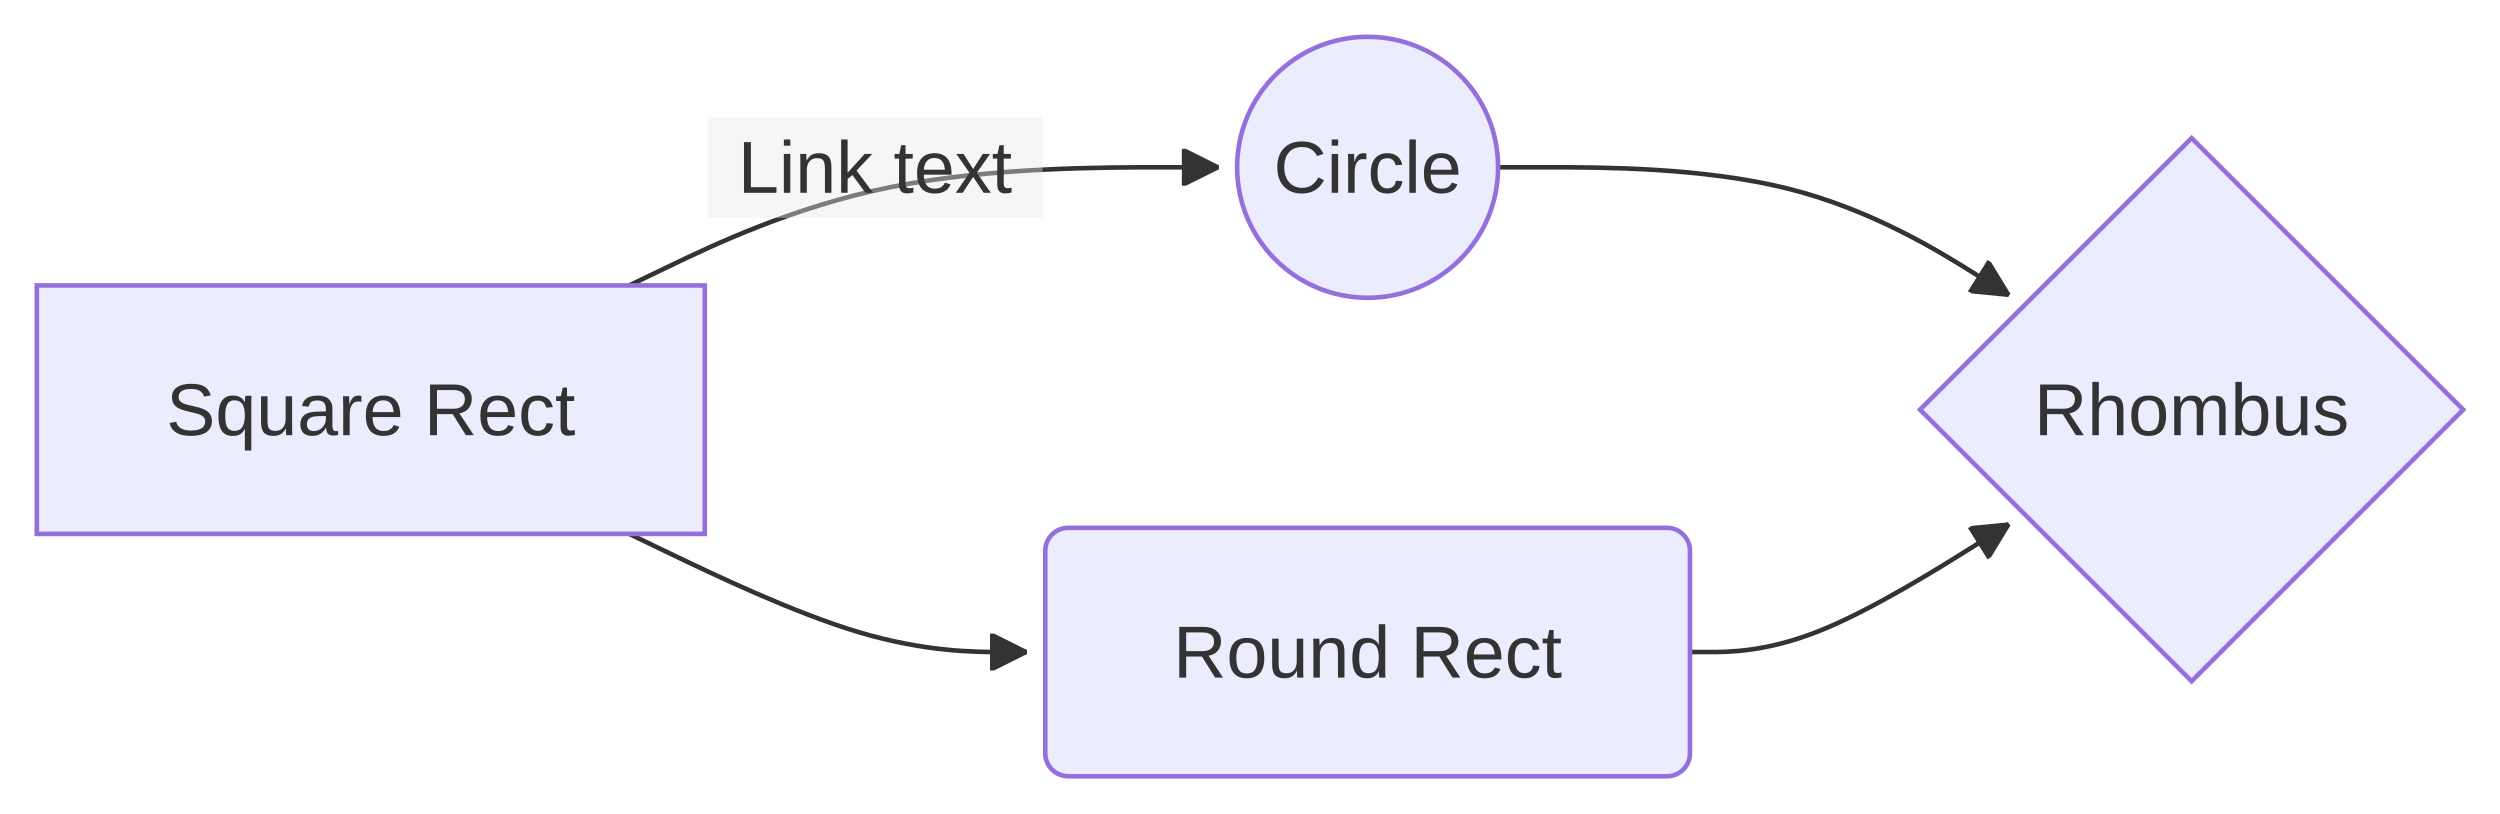
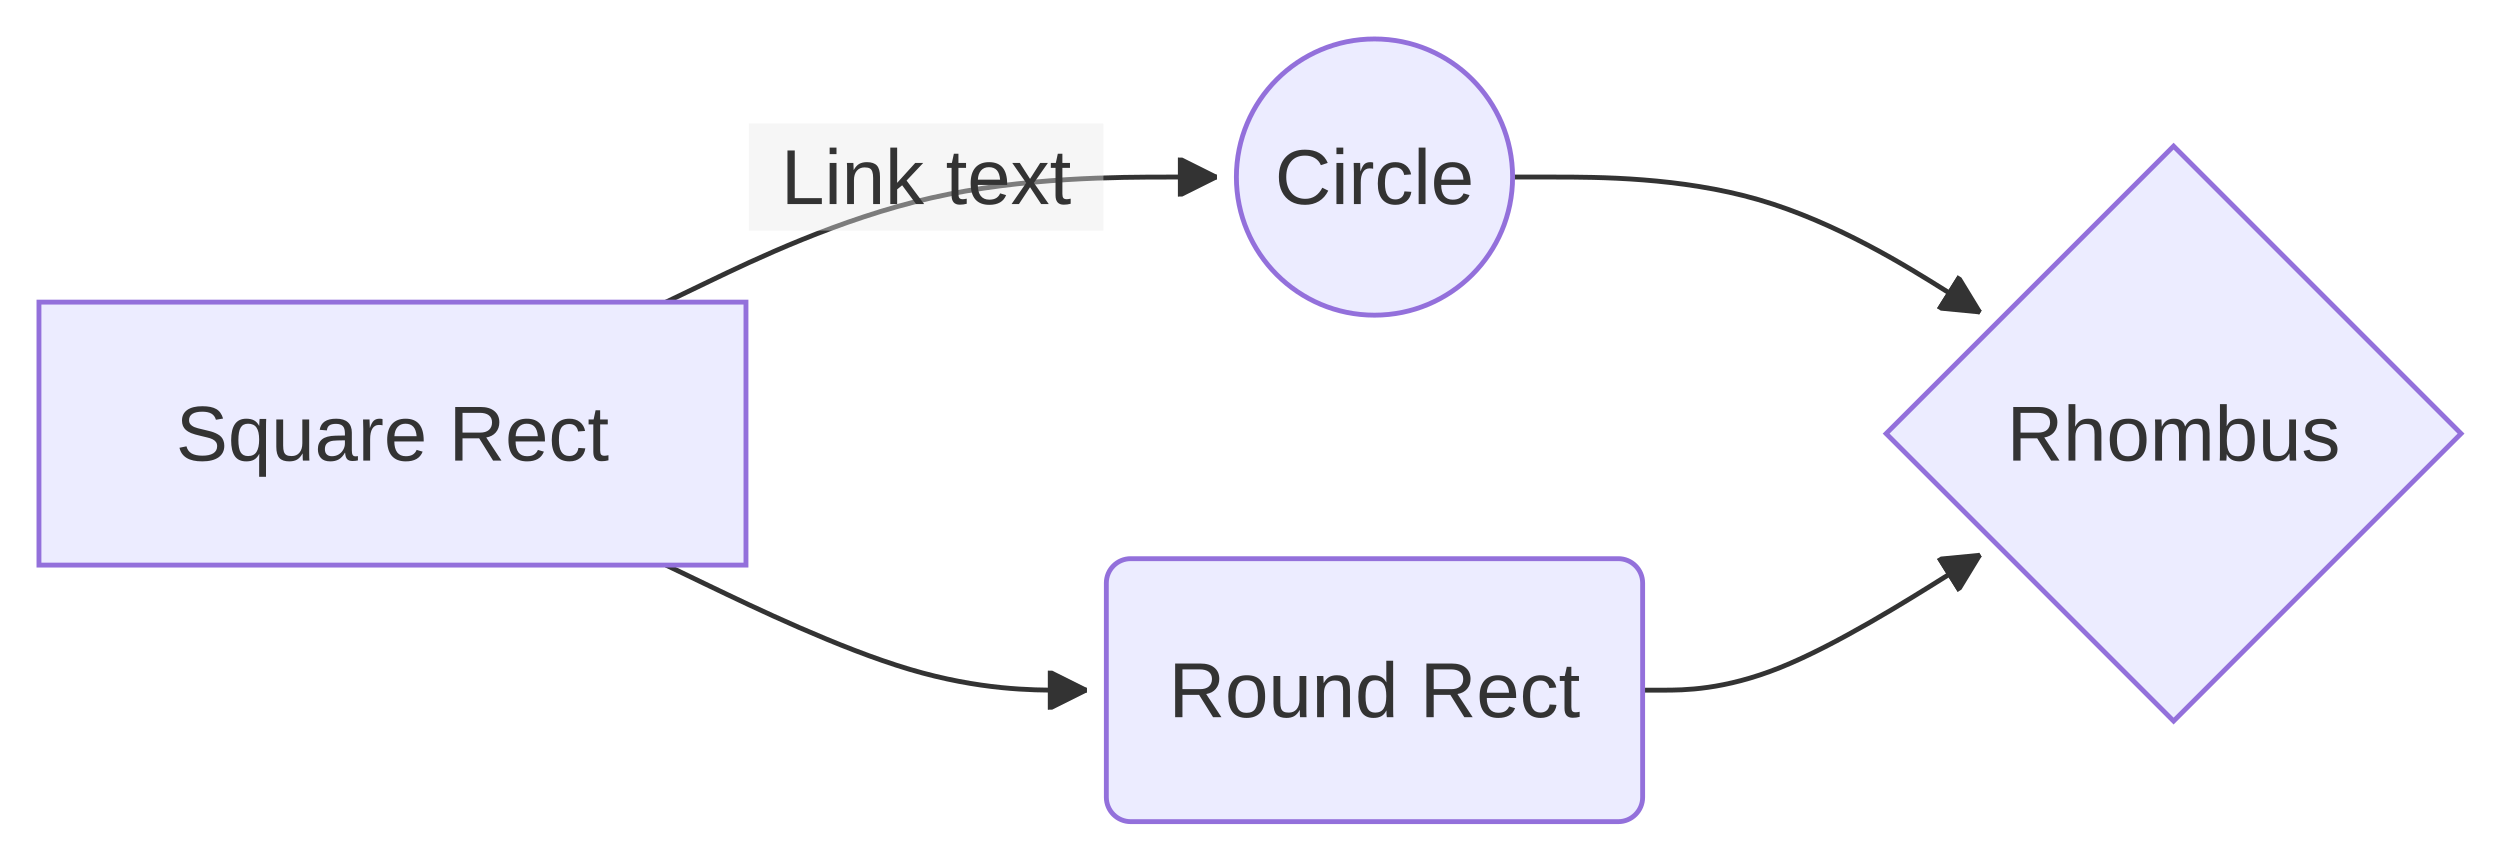
- <svg xmlns="http://www.w3.org/2000/svg" width="543.359" height="176.719" viewBox="-8 -8 543.359 176.719" class="mermaid">
+ <svg xmlns="http://www.w3.org/2000/svg" width="513.359" height="176.719" viewBox="-8 -8 513.359 176.719" class="mermaid">
  <style>
.mermaid{font-family:trebuchet ms, verdana, arial, sans-serif;font-size:16px;fill:#333333;}
.error-icon{fill:#552222;}
.error-text{fill:#552222;stroke:#552222;}
.edge-thickness-normal{stroke-width:1px;}
.edge-thickness-thick{stroke-width:3.5px;}
.edge-pattern-solid{stroke-dasharray:0;}
.edge-thickness-invisible{stroke-width:0;fill:none;}
.edge-pattern-dashed{stroke-dasharray:3;}
.edge-pattern-dotted{stroke-dasharray:2;}
.marker{fill:#333333;stroke:#333333;}
.marker.cross{stroke:#333333;}
svg{font-family:trebuchet ms, verdana, arial, sans-serif;font-size:16px;}
p{margin:0;}
.label{font-family:trebuchet ms, verdana, arial, sans-serif;color:#333333;}
.cluster-label text{fill:#333333;}
.cluster-label span{color:#333333;}
.cluster-label span p{background-color:transparent;}
.label text,span{fill:#333333;color:#333333;}
.node rect,.node circle,.node ellipse,.node polygon,.node path{fill:#ECECFF;stroke:#9370DB;stroke-width:1px;}
.rough-node .label text,.node .label text,.image-shape .label,.icon-shape .label{text-anchor:middle;}
.node .katex path{fill:#000;stroke:#000;stroke-width:1px;}
.rough-node .label,.node .label,.image-shape .label,.icon-shape .label{text-align:center;}
.node.clickable{cursor:pointer;}
.root .anchor path{fill:#333333!important;stroke-width:0;stroke:#333333;}
.arrowheadPath{fill:#333333;}
.edgePath .path{stroke:#333333;stroke-width:2.0px;}
.flowchart-link{stroke:#333333;fill:none;}
.edgeLabel{background-color:rgba(232, 232, 232, 0.8);text-align:center;}
.edgeLabel p{background-color:rgba(232, 232, 232, 0.8);}
.edgeLabel rect{opacity:0.5;background-color:rgba(232, 232, 232, 0.8);fill:rgba(232, 232, 232, 0.8);}
.labelBkg{background-color:rgba(232, 232, 232, 0.5);}
.cluster rect{fill:#ffffde;stroke:#aaaa33;stroke-width:1px;}
.cluster text{fill:#333333;}
.cluster span{color:#333333;}
.flowchartTitleText{text-anchor:middle;font-size:18px;fill:#333333;}
rect.text{fill:none;stroke-width:0;}

  </style>
  <defs>
    <marker id="arrow_point" viewBox="0 0 10 10" refX="10" refY="5" markerWidth="8" markerHeight="8" orient="auto" markerUnits="userSpaceOnUse">
      <path d="M 0 0 L 10 5 L 0 10 z" class="marker" />
    </marker>
    <marker id="arrow_point_start" viewBox="0 0 10 10" refX="4.5" refY="5" markerWidth="8" markerHeight="8" orient="auto" markerUnits="userSpaceOnUse">
      <path d="M 0 5 L 10 10 L 10 0 z" class="marker" />
    </marker>
    <marker id="arrow_cross" viewBox="0 0 11 11" refX="12" refY="5.2" markerWidth="11" markerHeight="11" orient="auto" markerUnits="userSpaceOnUse">
      <path d="M 1 1 L 10 10 M 10 1 L 1 10" class="marker cross" fill="none" stroke-width="2" />
    </marker>
    <marker id="arrow_cross_start" viewBox="0 0 11 11" refX="-1" refY="5.2" markerWidth="11" markerHeight="11" orient="auto" markerUnits="userSpaceOnUse">
      <path d="M 1 1 L 10 10 M 10 1 L 1 10" class="marker cross" fill="none" stroke-width="2" />
    </marker>
    <marker id="arrow_circle" viewBox="0 0 10 10" refX="11" refY="5" markerWidth="11" markerHeight="11" orient="auto" markerUnits="userSpaceOnUse">
      <circle cx="5" cy="5" r="5" class="marker" />
    </marker>
    <marker id="arrow_circle_start" viewBox="0 0 10 10" refX="-1" refY="5" markerWidth="11" markerHeight="11" orient="auto" markerUnits="userSpaceOnUse">
      <circle cx="5" cy="5" r="5" class="marker" />
    </marker>
  </defs>
  <g class="root">
    <g class="clusters">

    </g>
    <g class="edgePaths">
      <g class="edge" id="edge-L-A-B-0">
-         <path d="M128.758,54.039L137.662,49.759C146.565,45.479,164.372,36.919,185.727,32.639C207.081,28.359,231.982,28.359,244.432,28.359L256.883,28.359" class="edge-thickness-normal edge-pattern-solid edge-thickness-normal edge-pattern-solid flowchart-link" marker-end="url(#arrow_point)" />
+         <path d="M128.758,54.039L137.662,49.759C146.565,45.479,164.372,36.919,183.227,32.639C202.081,28.359,221.982,28.359,231.932,28.359L241.883,28.359" class="edge-thickness-normal edge-pattern-solid edge-thickness-normal edge-pattern-solid flowchart-link" marker-end="url(#arrow_point)" />
      </g>
      <g class="edge" id="edge-L-A-C-0">
        <path d="M128.758,108.039L137.662,112.319C146.565,116.599,164.372,125.159,178.776,129.439C193.18,133.719,204.18,133.719,209.68,133.719L215.18,133.719" class="edge-thickness-normal edge-pattern-solid edge-thickness-normal edge-pattern-solid flowchart-link" marker-end="url(#arrow_point)" />
      </g>
      <g class="edge" id="edge-L-B-D-0">
-         <path d="M317.602,28.359L328.719,28.359C339.836,28.359,362.07,28.359,380.58,32.994C399.09,37.629,413.876,46.899,421.269,51.534L428.662,56.168" class="edge-thickness-normal edge-pattern-solid edge-thickness-normal edge-pattern-solid flowchart-link" marker-end="url(#arrow_point)" />
+         <path d="M302.602,28.359L311.219,28.359C319.836,28.359,337.07,28.359,353.08,32.994C369.09,37.629,383.876,46.899,391.269,51.534L398.662,56.168" class="edge-thickness-normal edge-pattern-solid edge-thickness-normal edge-pattern-solid flowchart-link" marker-end="url(#arrow_point)" />
      </g>
      <g class="edge" id="edge-L-C-D-0">
-         <path d="M359.305,133.719L363.471,133.719C367.638,133.719,375.971,133.719,387.531,129.084C399.09,124.449,413.876,115.179,421.269,110.545L428.662,105.91" class="edge-thickness-normal edge-pattern-solid edge-thickness-normal edge-pattern-solid flowchart-link" marker-end="url(#arrow_point)" />
+         <path d="M329.305,133.719L333.471,133.719C337.638,133.719,345.971,133.719,357.531,129.084C369.09,124.449,383.876,115.179,391.269,110.545L398.662,105.91" class="edge-thickness-normal edge-pattern-solid edge-thickness-normal edge-pattern-solid flowchart-link" marker-end="url(#arrow_point)" />
      </g>
    </g>
    <g class="edgeLabels">
      <g class="edgeLabel" id="edge-label-L-A-B-0">
        <rect x="145.78" y="17.359" width="72.8" height="22" class="edge-label-bg" />
        <text x="182.18" y="28.359" class="edge-label" text-anchor="middle" dominant-baseline="central">Link text</text>
      </g>
    </g>
    <g class="nodes">
      <g class="node default" id="node-A">
        <rect x="0" y="54.039" width="145.18" height="54" />
        <text x="72.59" y="81.039" class="label" text-anchor="middle" dominant-baseline="central">Square Rect</text>
      </g>
      <g class="node default" id="node-B">
-         <circle cx="289.242" cy="28.359" r="28.359" />
-         <text x="289.242" y="28.359" class="label" text-anchor="middle" dominant-baseline="central">Circle</text>
+         <circle cx="274.242" cy="28.359" r="28.359" />
+         <text x="274.242" y="28.359" class="label" text-anchor="middle" dominant-baseline="central">Circle</text>
      </g>
      <g class="node default" id="node-C">
-         <path d="M 224.18 106.719 H 354.305 A 5 5 0 0 1 359.305 111.719 V 155.719 A 5 5 0 0 1 354.305 160.719 H 224.18 A 5 5 0 0 1 219.18 155.719 V 111.719 A 5 5 0 0 1 224.18 106.719 Z" />
-         <text x="289.242" y="133.719" class="label" text-anchor="middle" dominant-baseline="central">Round Rect</text>
+         <path d="M 224.18 106.719 H 324.305 A 5 5 0 0 1 329.305 111.719 V 155.719 A 5 5 0 0 1 324.305 160.719 H 224.18 A 5 5 0 0 1 219.18 155.719 V 111.719 A 5 5 0 0 1 224.18 106.719 Z" />
+         <text x="274.242" y="133.719" class="label" text-anchor="middle" dominant-baseline="central">Round Rect</text>
      </g>
      <g class="node default" id="node-D">
-         <polygon points="468.332,22.012 527.359,81.039 468.332,140.066 409.305,81.039" />
-         <text x="468.332" y="81.039" class="label" text-anchor="middle" dominant-baseline="central">Rhombus</text>
+         <polygon points="438.332,22.012 497.359,81.039 438.332,140.066 379.305,81.039" />
+         <text x="438.332" y="81.039" class="label" text-anchor="middle" dominant-baseline="central">Rhombus</text>
      </g>
    </g>
  </g>
</svg>
